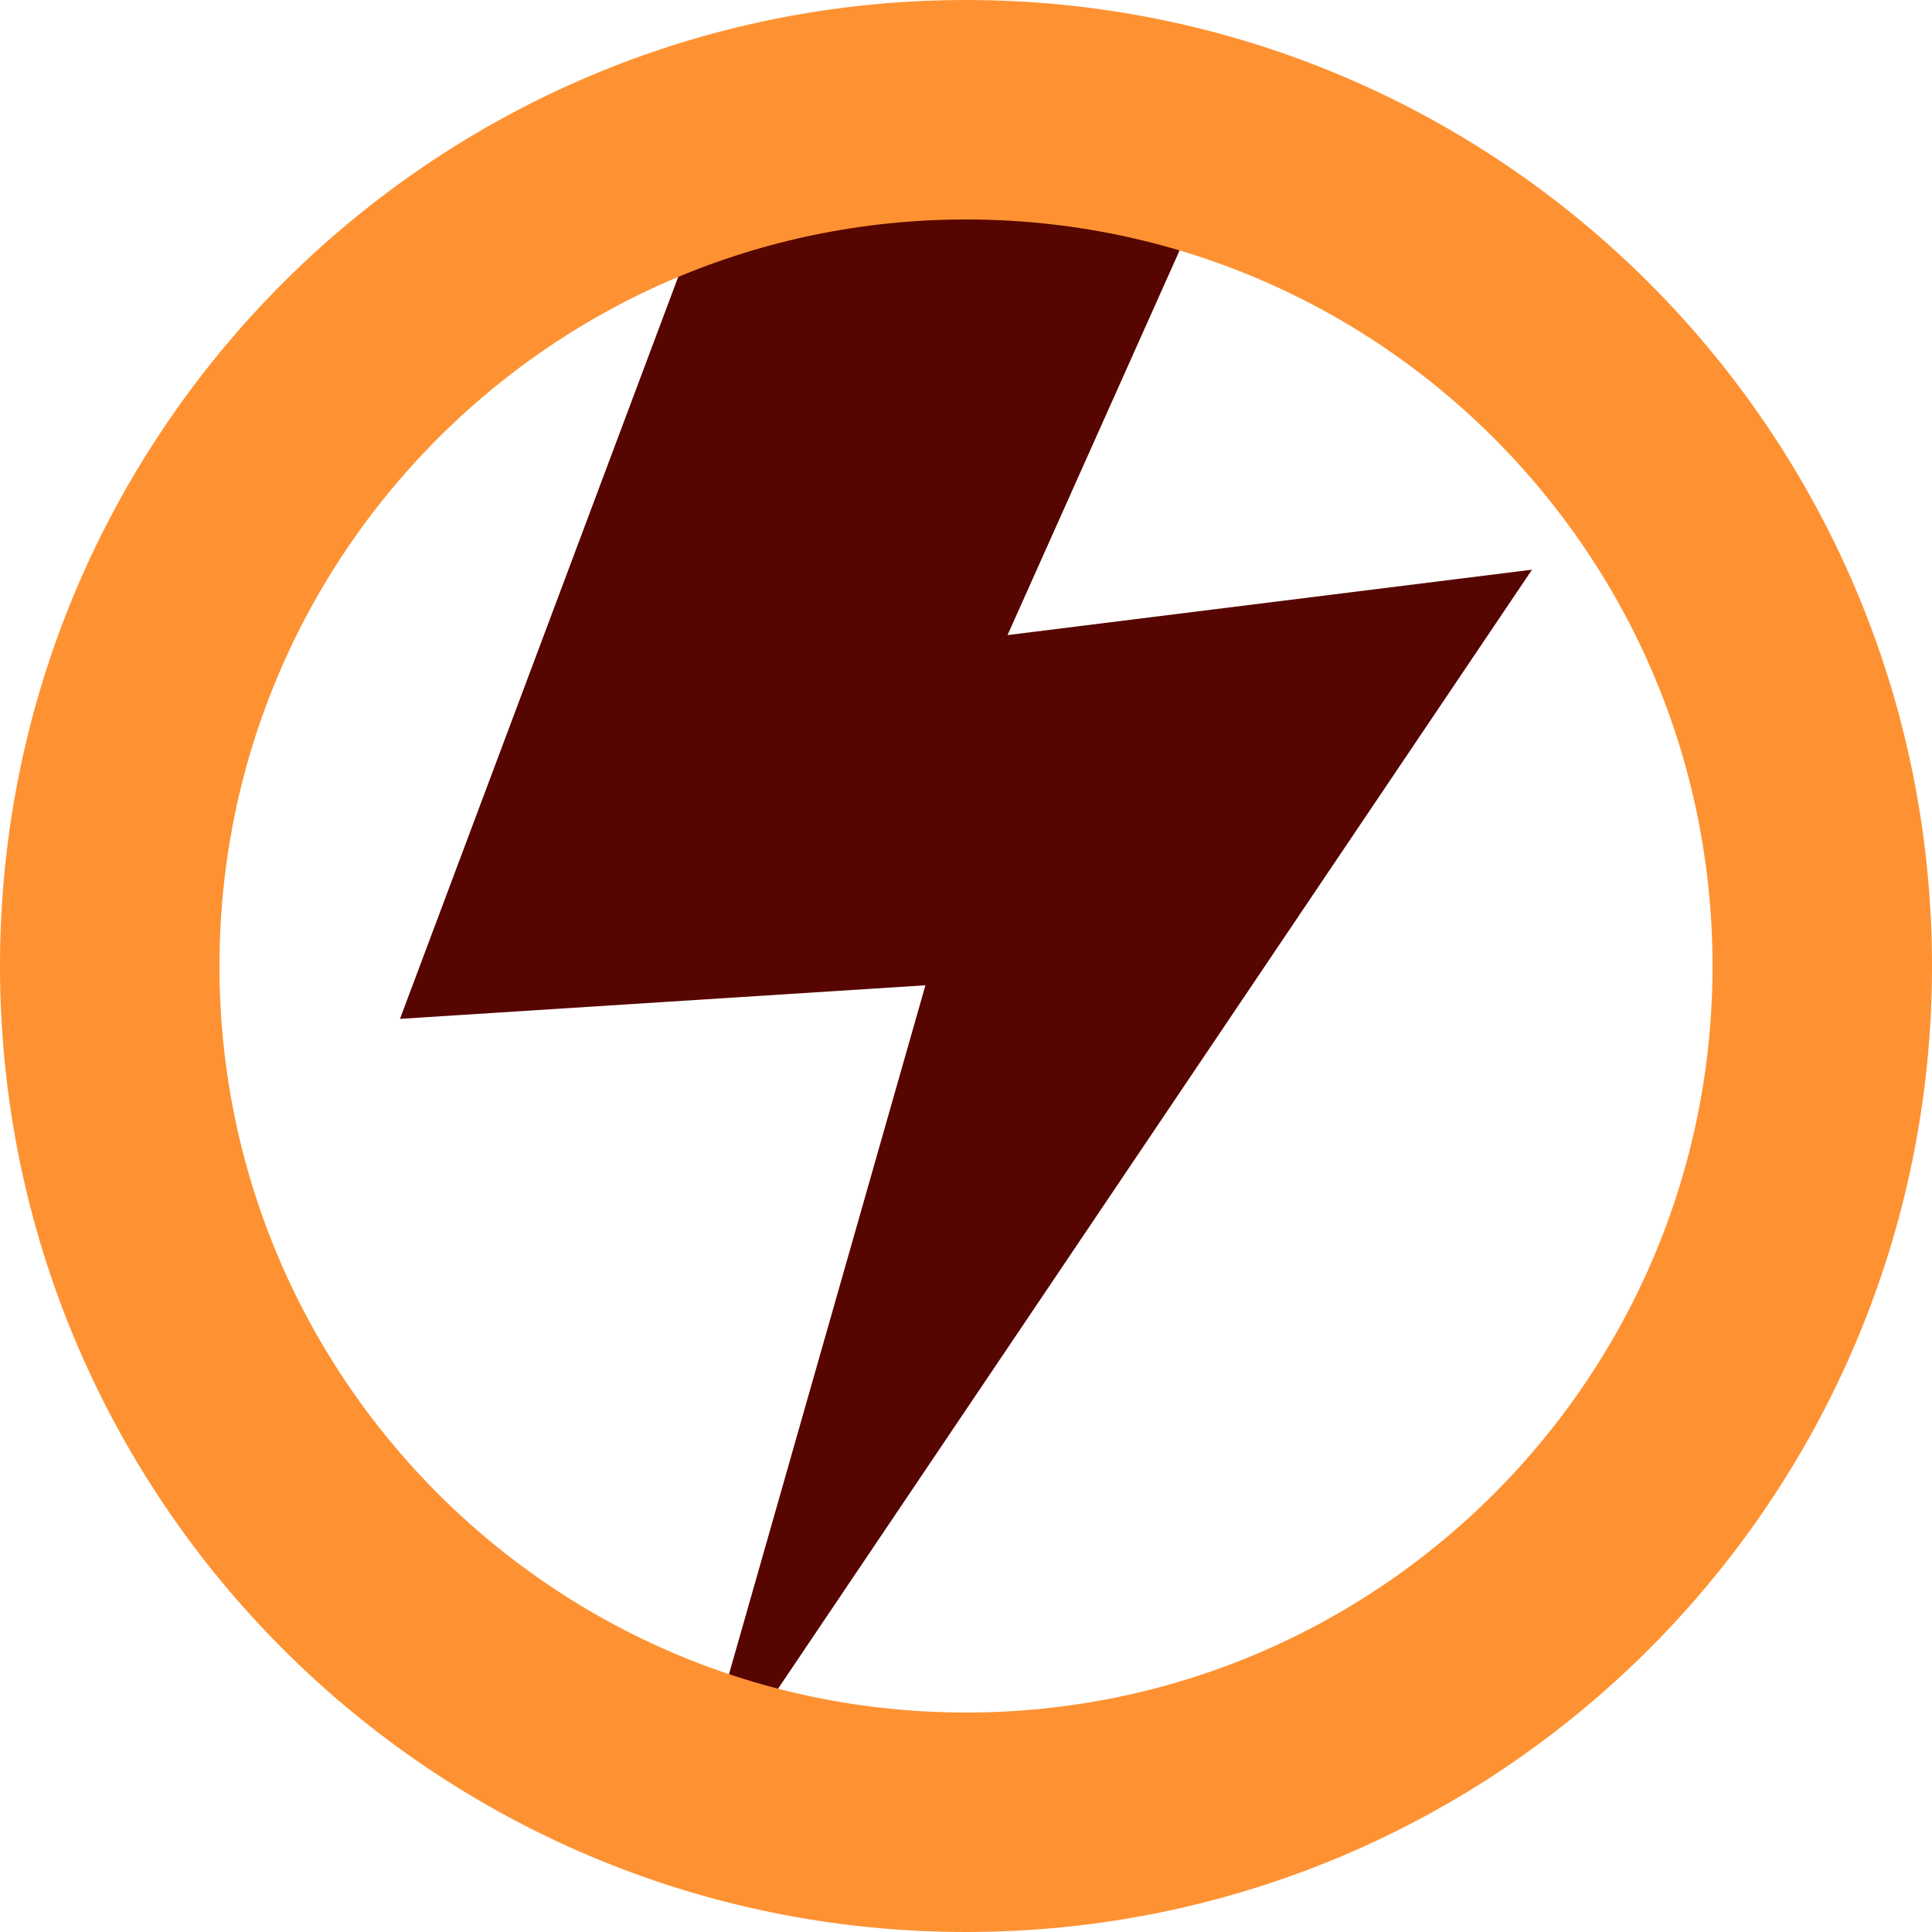
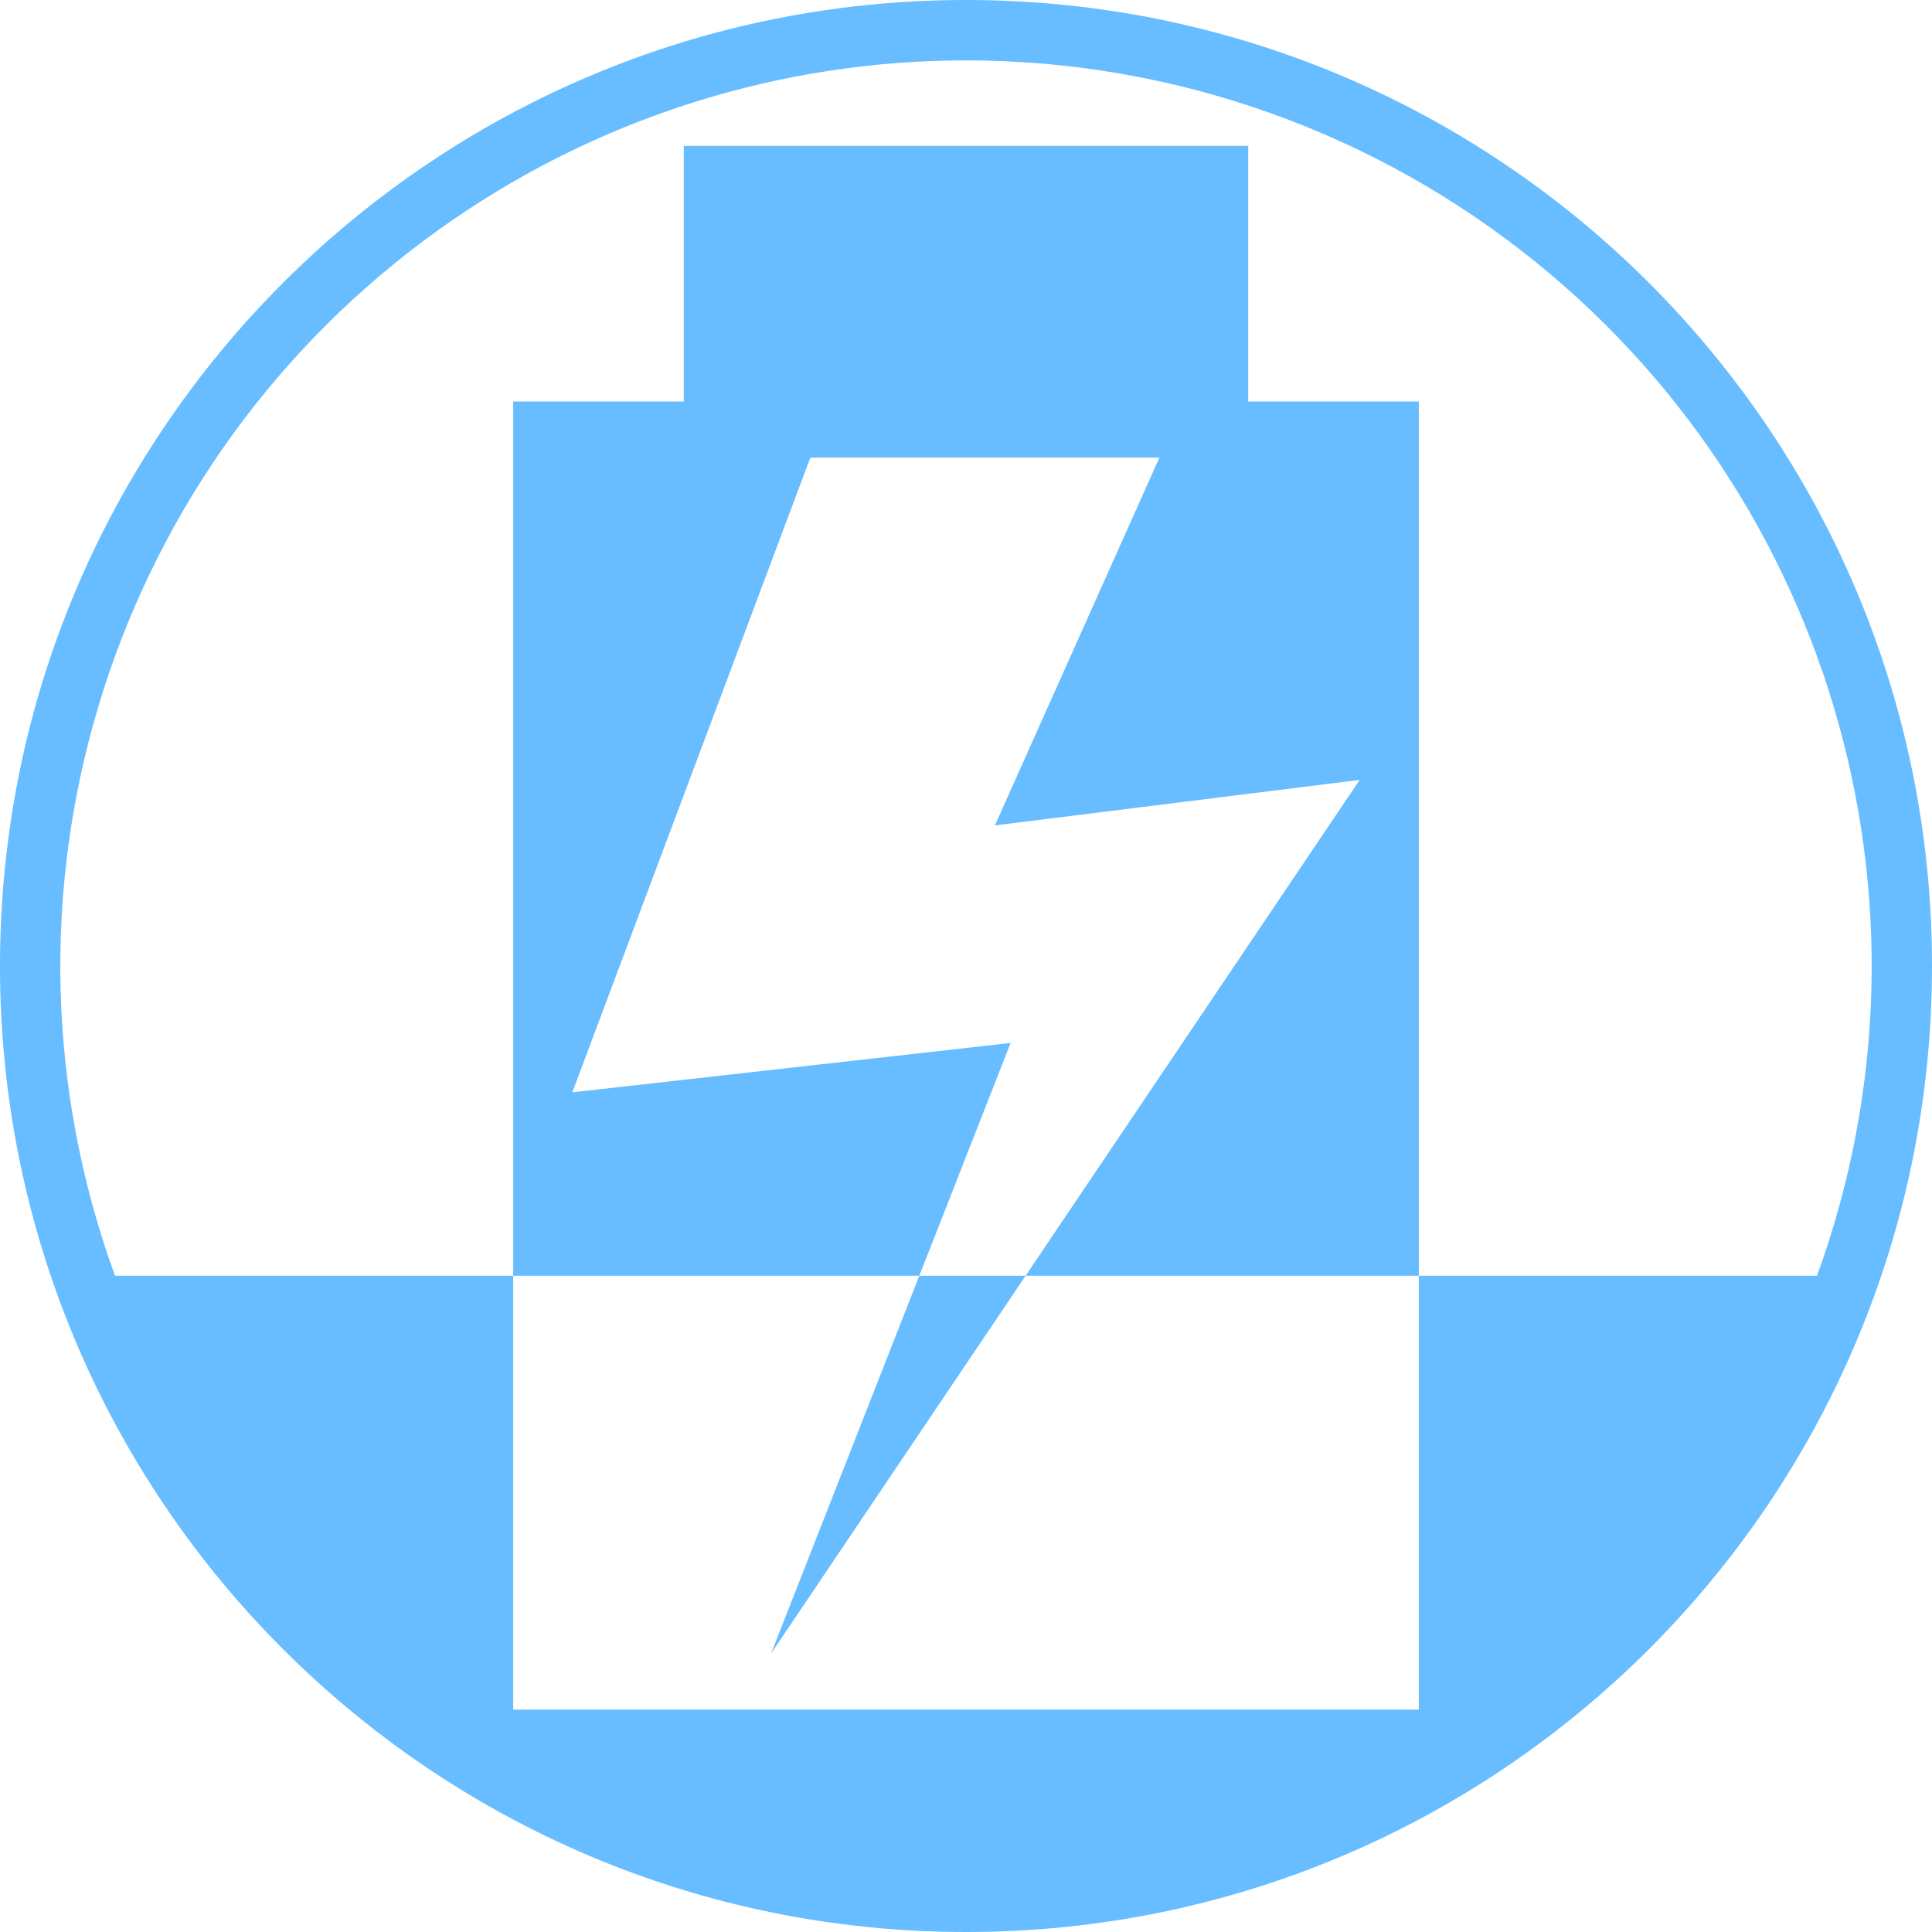
<svg xmlns="http://www.w3.org/2000/svg" width="256" height="256" viewBox="0 0 256 256" id="svg2" version="1.1">
  <defs id="defs4" />
  <g id="layer1" transform="translate(0,-796.3622)">
-     <path style="fill:#570500;fill-opacity:1;fill-rule:evenodd;stroke:none;stroke-width:1px;stroke-linecap:butt;stroke-linejoin:miter;stroke-opacity:1" d="M 98.341,810.456 53,931.366 122.624,926.917 90.871,1038.268 203,871.847 l -69.497,8.668 31.339,-70.059 z" id="path4208" />
-     <circle style="fill:none;fill-opacity:1;stroke:#fe9232;stroke-width:29.081;stroke-linecap:round;stroke-linejoin:miter;stroke-miterlimit:4;stroke-dasharray:none;stroke-opacity:1" id="path4136" cx="128" cy="924.362" r="113.46" />
+     <path style="fill:#67bdff;fill-opacity:1;stroke-width:3.454" d="M 128 0 A 128 128 0 0 0 0 128 A 128 128 0 0 0 128 256 A 128 128 0 0 0 256 128 A 128 128 0 0 0 128 0 z M 123.207 8.096 A 120 120 0 0 1 199.658 31.746 A 120 120 0 0 1 240.764 169.043 L 188 169.043 L 188 226.535 L 68 226.535 L 68 169.043 L 15.236 169.043 A 120 120 0 0 1 56.342 31.746 A 120 120 0 0 1 123.207 8.096 z M 68 169.043 L 121.811 169.043 L 133.912 138.197 L 75.834 144.74 L 107.371 60.643 L 153.625 60.643 L 131.828 109.371 L 180.166 103.342 L 135.898 169.043 L 188 169.043 L 188 53.201 L 165.395 53.201 L 165.395 19.334 L 90.605 19.334 L 90.605 53.201 L 68 53.201 L 68 169.043 z M 135.898 169.043 L 121.811 169.043 L 102.176 219.094 L 135.898 169.043 z " transform="translate(0,796.3622)" id="path816" />
  </g>
</svg>
